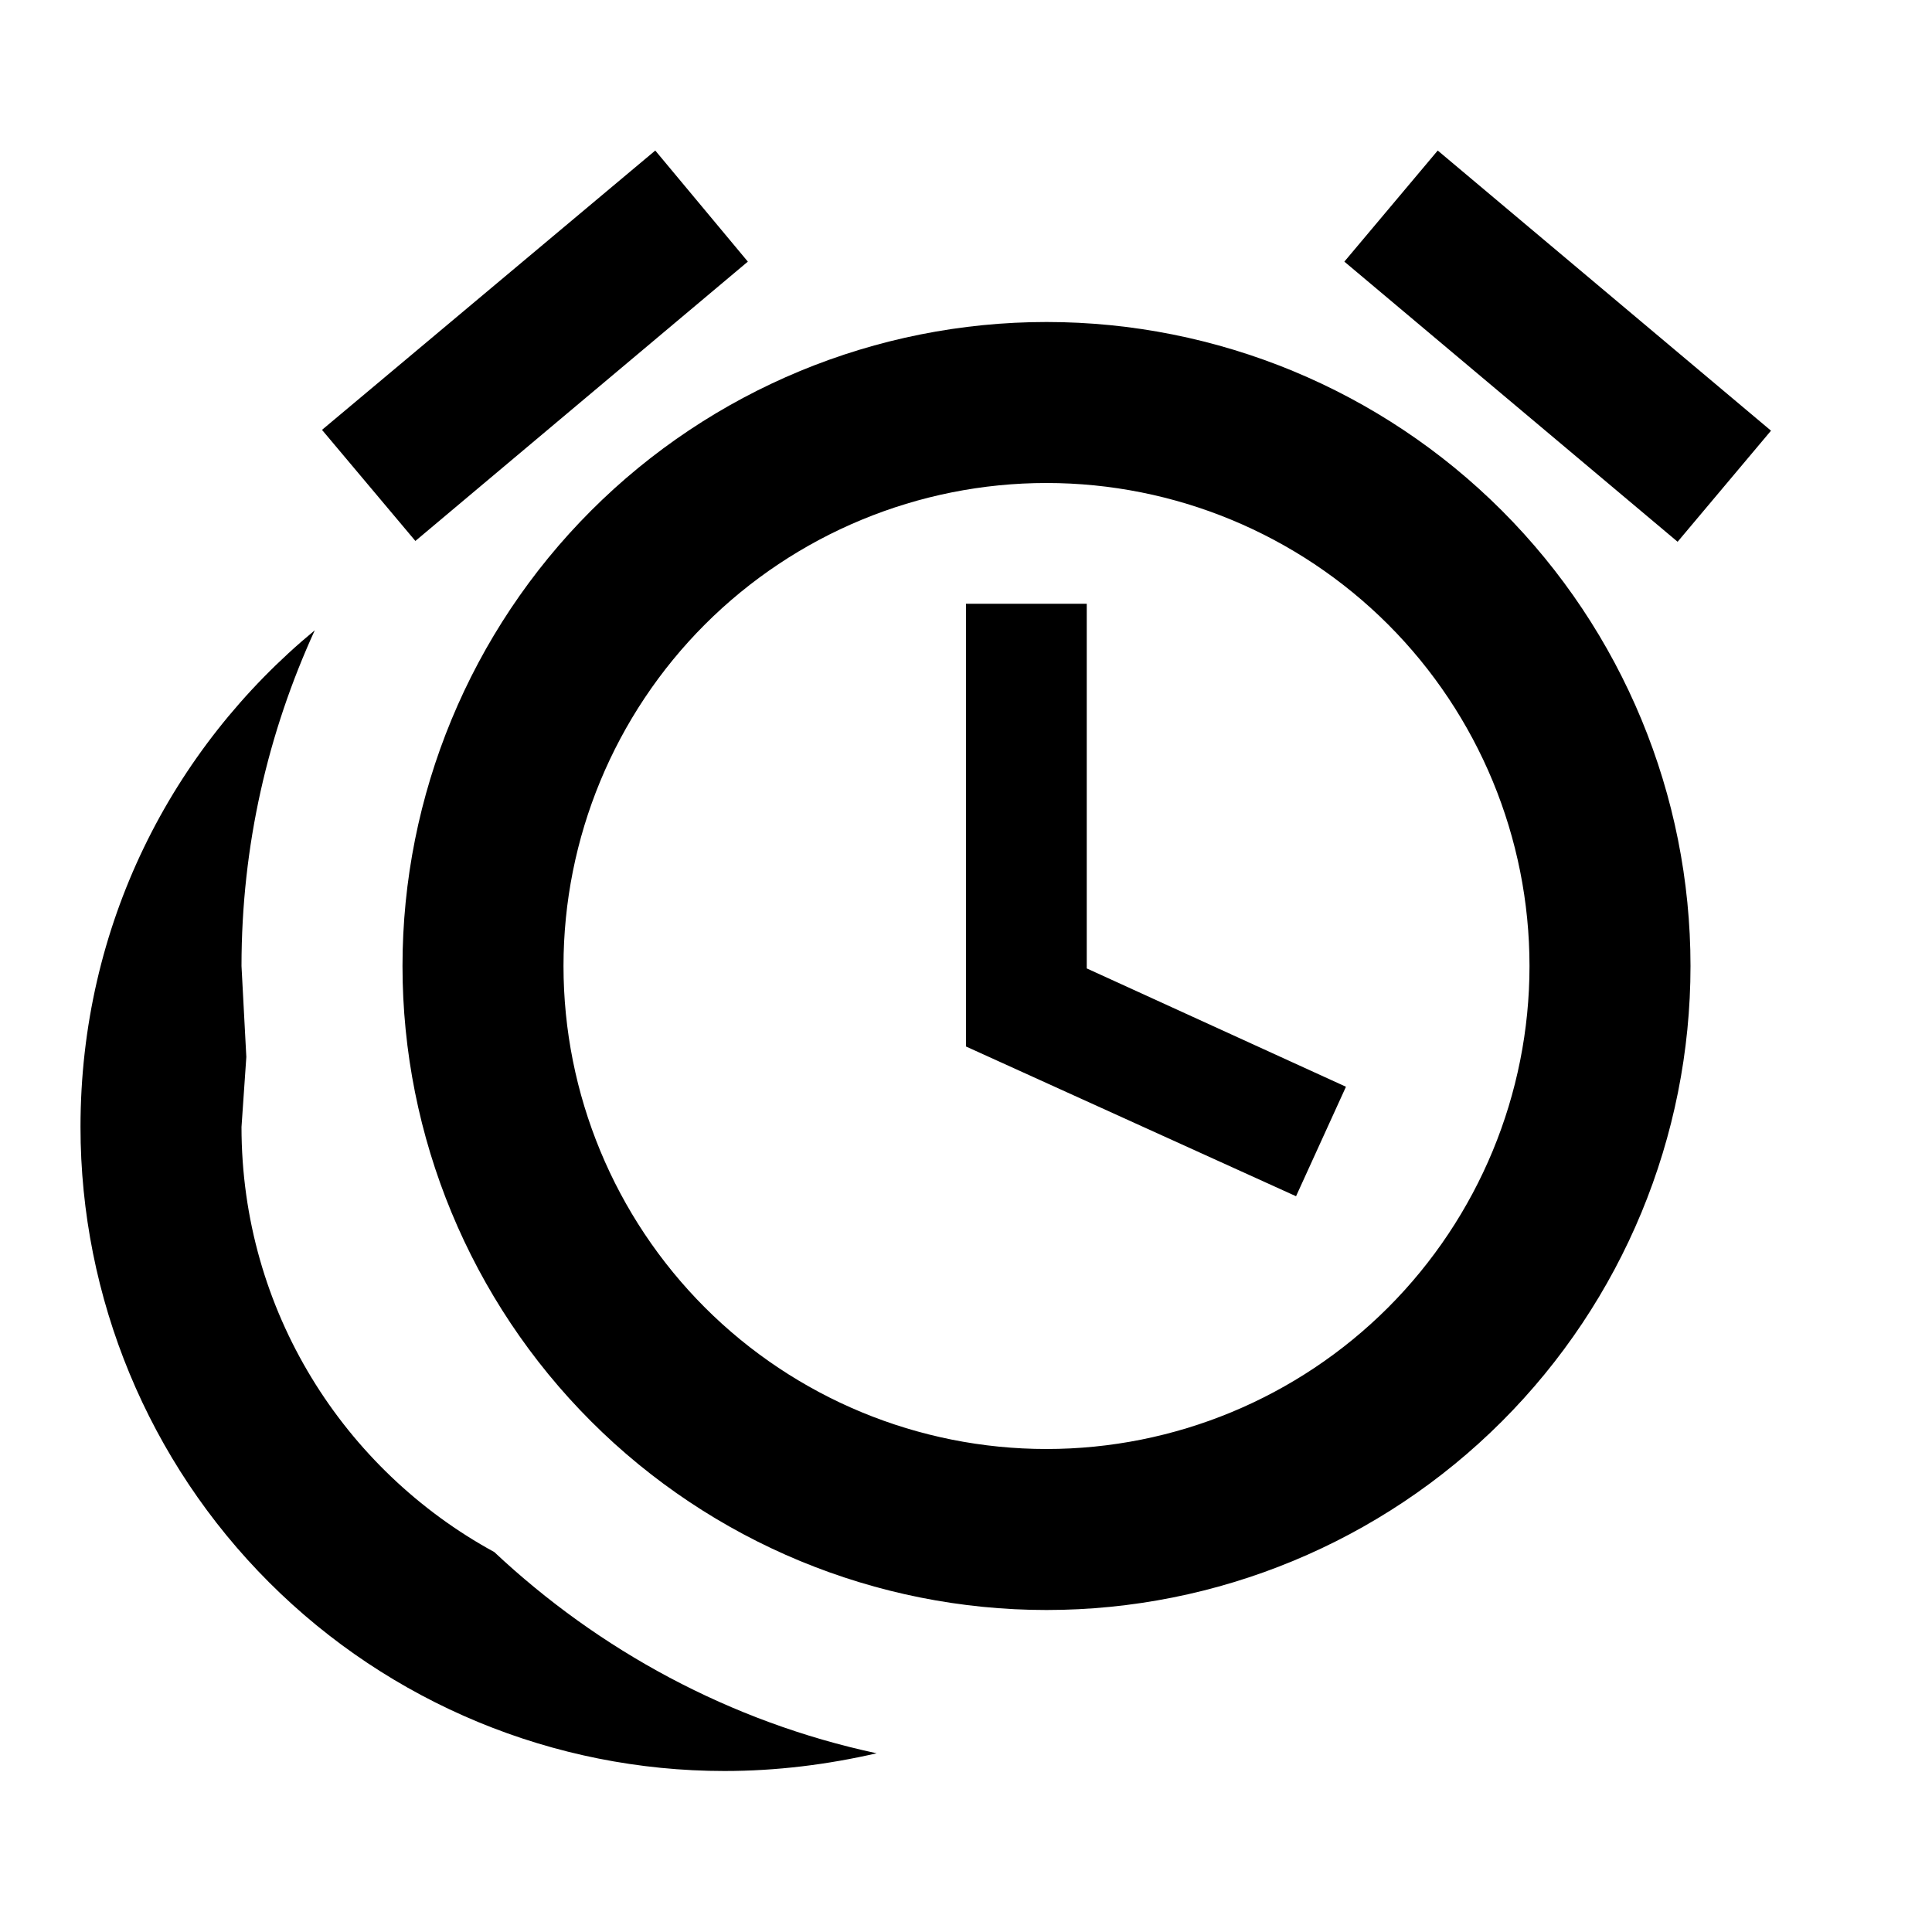
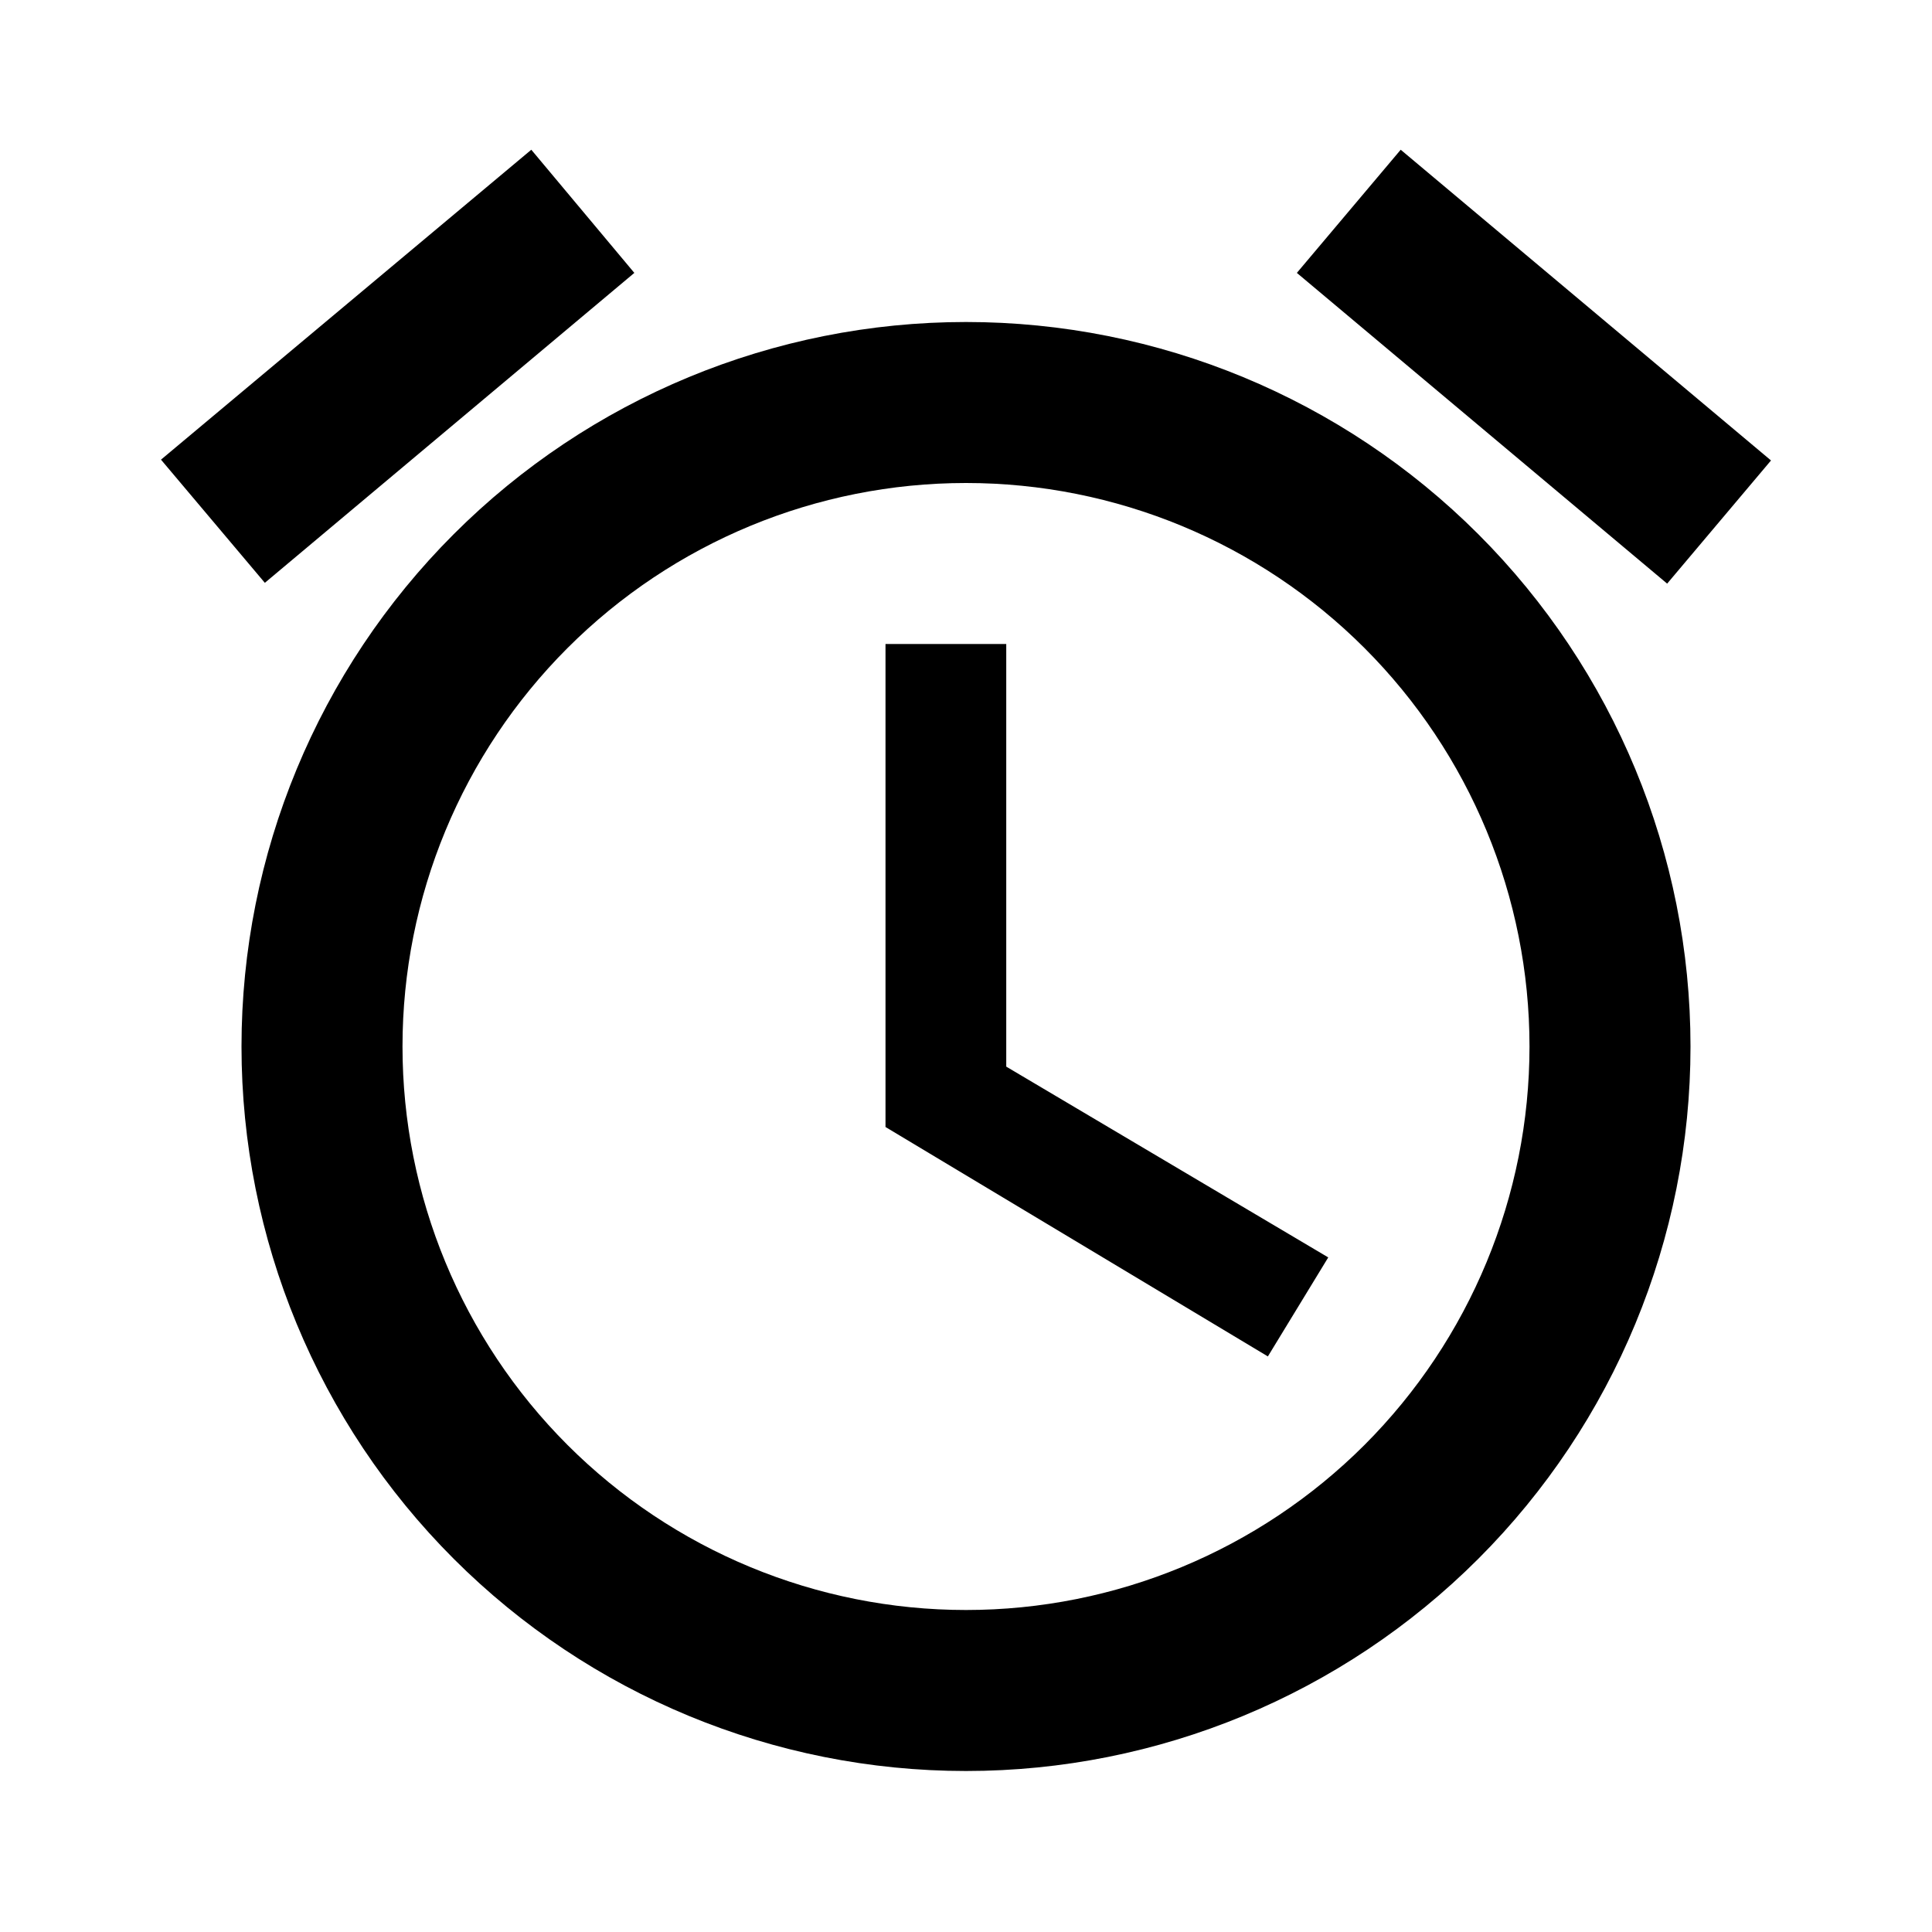
<svg xmlns="http://www.w3.org/2000/svg" width="24" height="24" viewBox="0 0 24 24" fill="none">
-   <path d="M9.29 3.25L5.16 6.72L4 5.34L8.14 1.87L9.29 3.25ZM22 5.35L20.84 6.73L16.7 3.25L17.86 1.87L22 5.35ZM13 4C15.122 4 17.157 4.843 18.657 6.343C20.157 7.844 21 9.878 21 12C21 14.122 20.157 16.157 18.657 17.657C17.157 19.157 15.122 20 13 20C10.878 20 8.843 19.157 7.343 17.657C5.843 16.157 5 14.122 5 12C5 9.878 5.843 7.844 7.343 6.343C8.843 4.843 10.878 4 13 4ZM13 6C11.409 6 9.883 6.632 8.757 7.757C7.632 8.883 7 10.409 7 12C7 13.591 7.632 15.117 8.757 16.243C9.883 17.368 11.409 18 13 18C14.591 18 16.117 17.368 17.243 16.243C18.368 15.117 19 13.591 19 12C19 10.409 18.368 8.883 17.243 7.757C16.117 6.632 14.591 6 13 6ZM12 7.5H13.5V12.03L16.72 13.5L16.1 14.86L12 13V7.5ZM1 14C1 11.5 2.13 9.3 3.91 7.83C3.33 9.1 3 10.5 3 12L3.06 13.13L3 14C3 16.28 4.27 18.26 6.14 19.28C7.44 20.5 9.07 21.39 10.89 21.78C10.28 21.92 9.65 22 9 22C6.878 22 4.843 21.157 3.343 19.657C1.843 18.157 1 16.122 1 14Z" fill="black" />
+   <path d="M12 20C10.143 20 8.363 19.262 7.05 17.95C5.737 16.637 5 14.856 5 13C5 11.143 5.737 9.363 7.05 8.05C8.363 6.737 10.143 6 12 6C13.857 6 15.637 6.737 16.95 8.05C18.262 9.363 19 11.143 19 13C19 14.856 18.262 16.637 16.95 17.95C15.637 19.262 13.857 20 12 20ZM12 4C9.613 4 7.324 4.948 5.636 6.636C3.948 8.324 3 10.613 3 13C3 15.387 3.948 17.676 5.636 19.364C7.324 21.052 9.613 22 12 22C14.387 22 16.676 21.052 18.364 19.364C20.052 17.676 21 15.387 21 13C21 10.613 20.052 8.324 18.364 6.636C16.676 4.948 14.387 4 12 4ZM12.5 8H11V14L15.75 16.85L16.5 15.62L12.5 13.25V8ZM7.88 3.39L6.6 1.86L2 5.71L3.29 7.24L7.88 3.39ZM22 5.72L17.4 1.86L16.11 3.39L20.71 7.25L22 5.72Z" fill="black" />
</svg>
